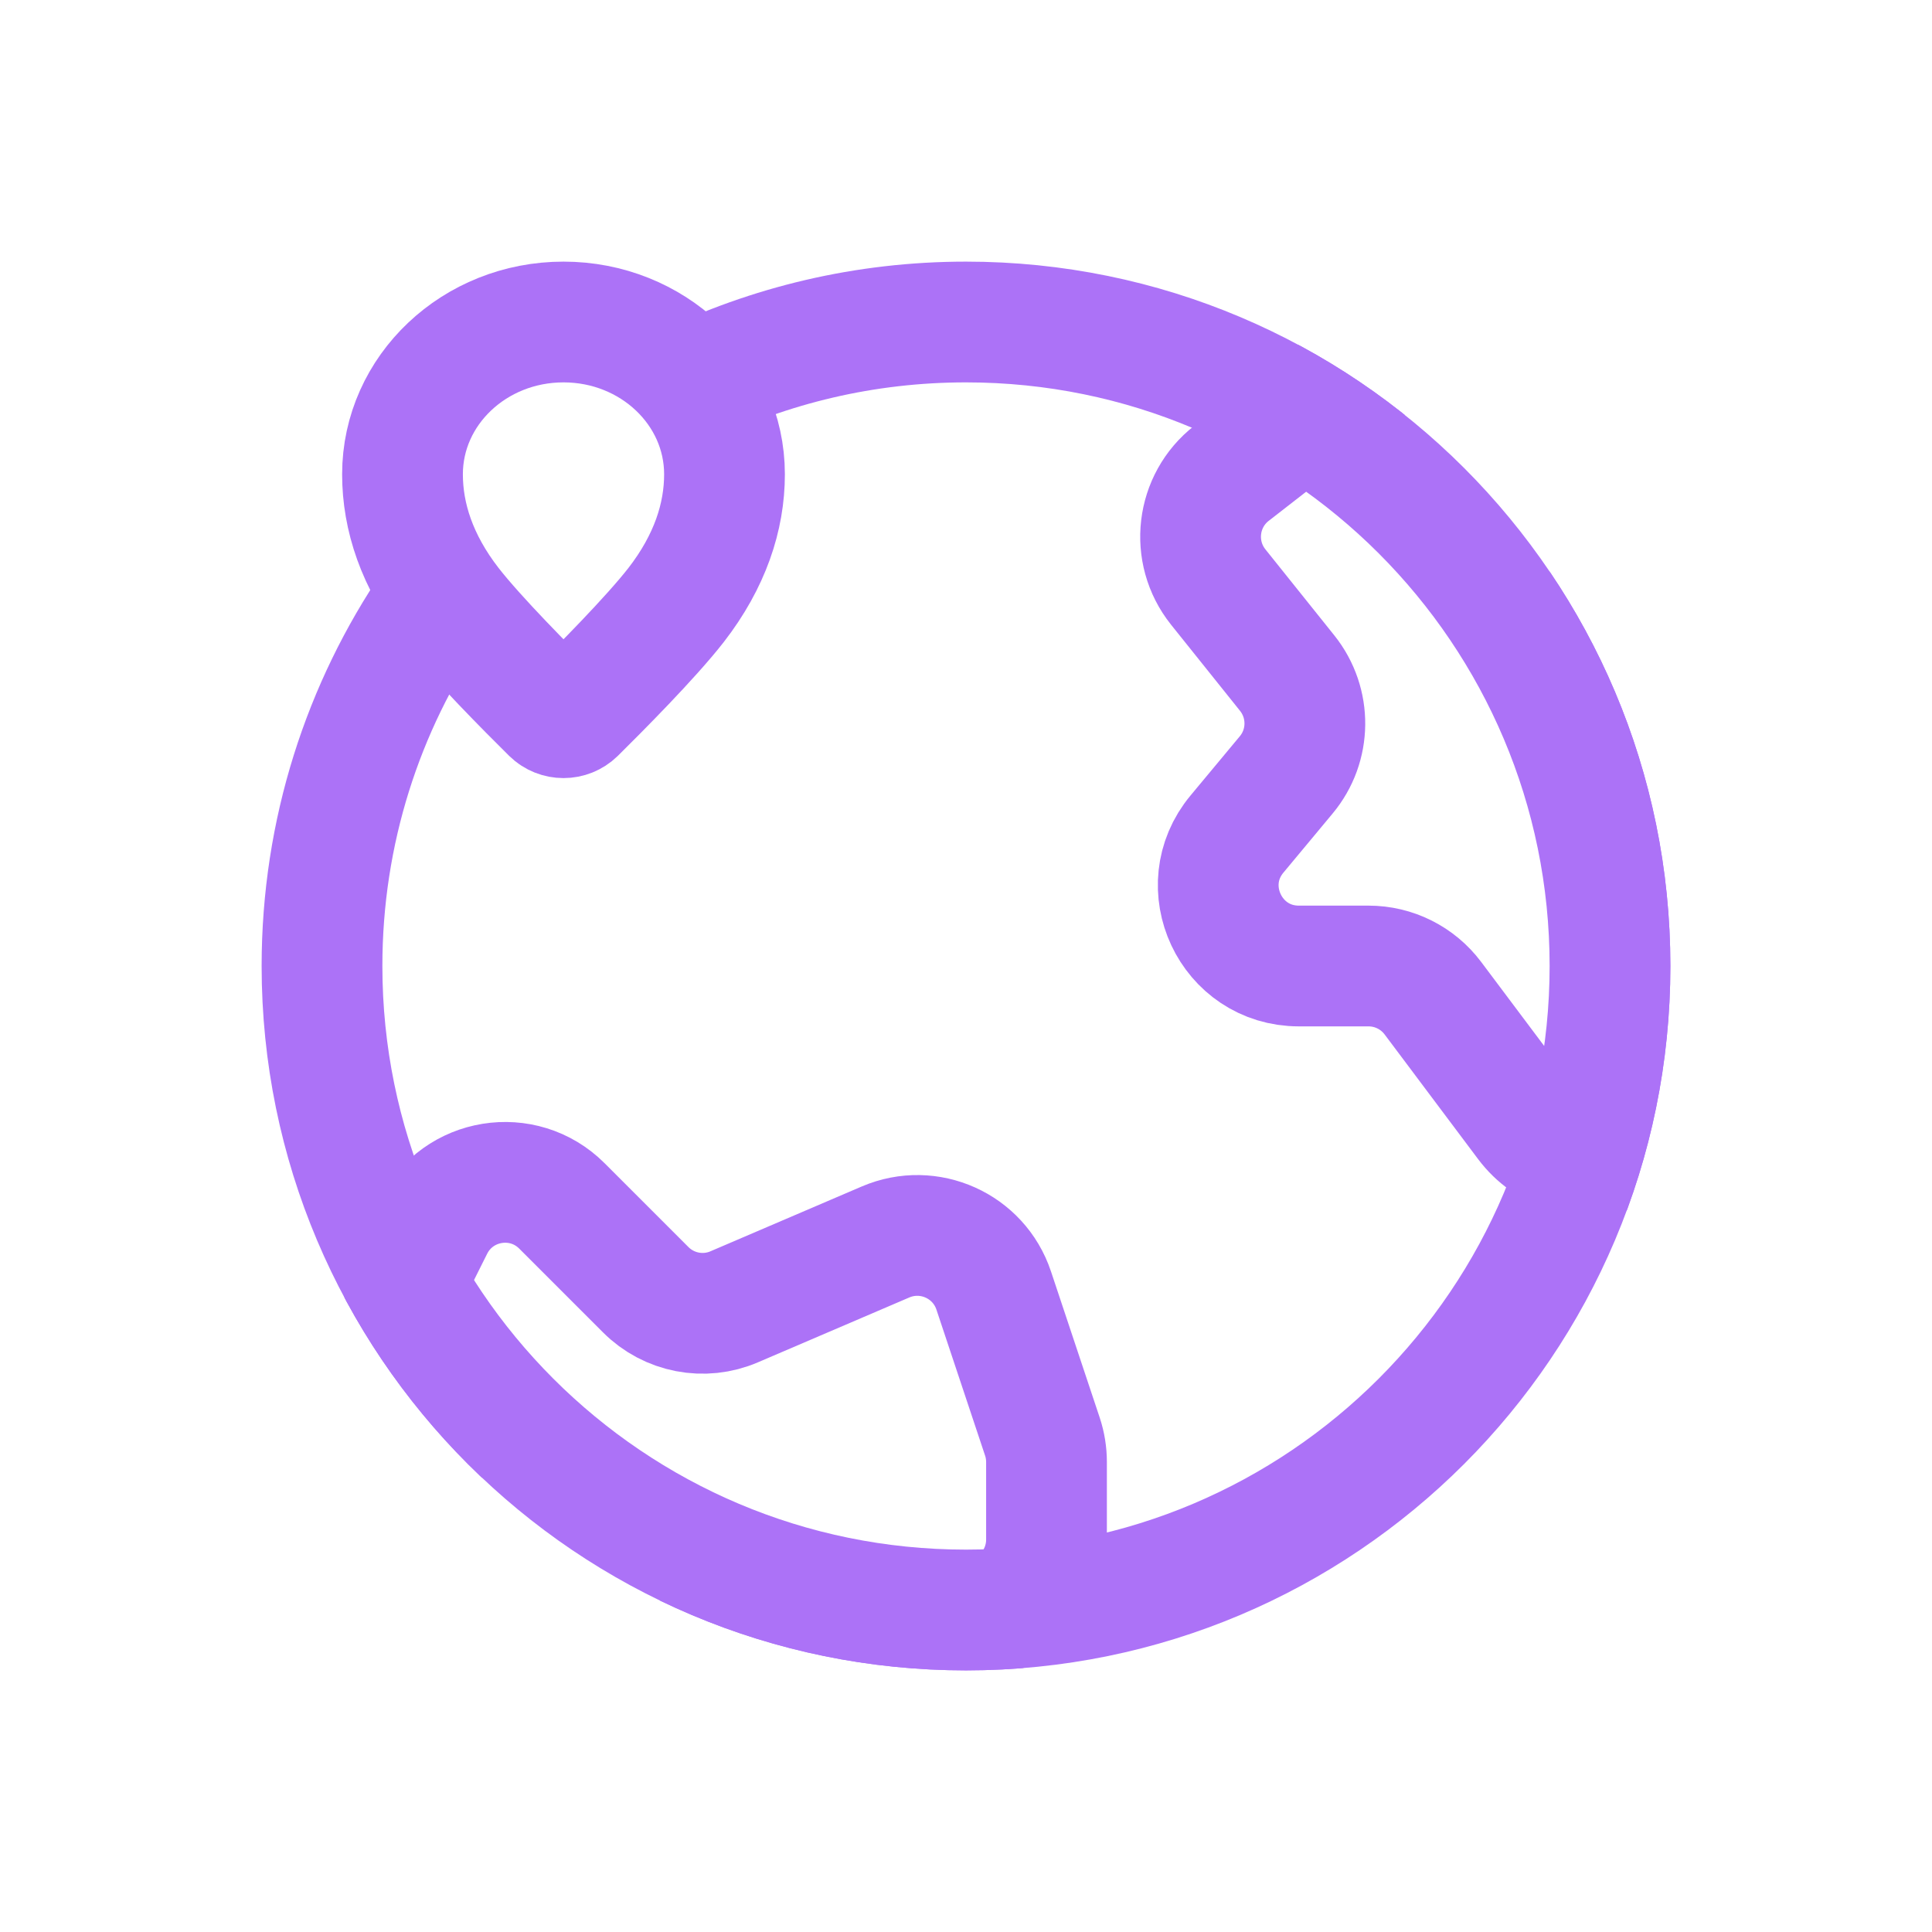
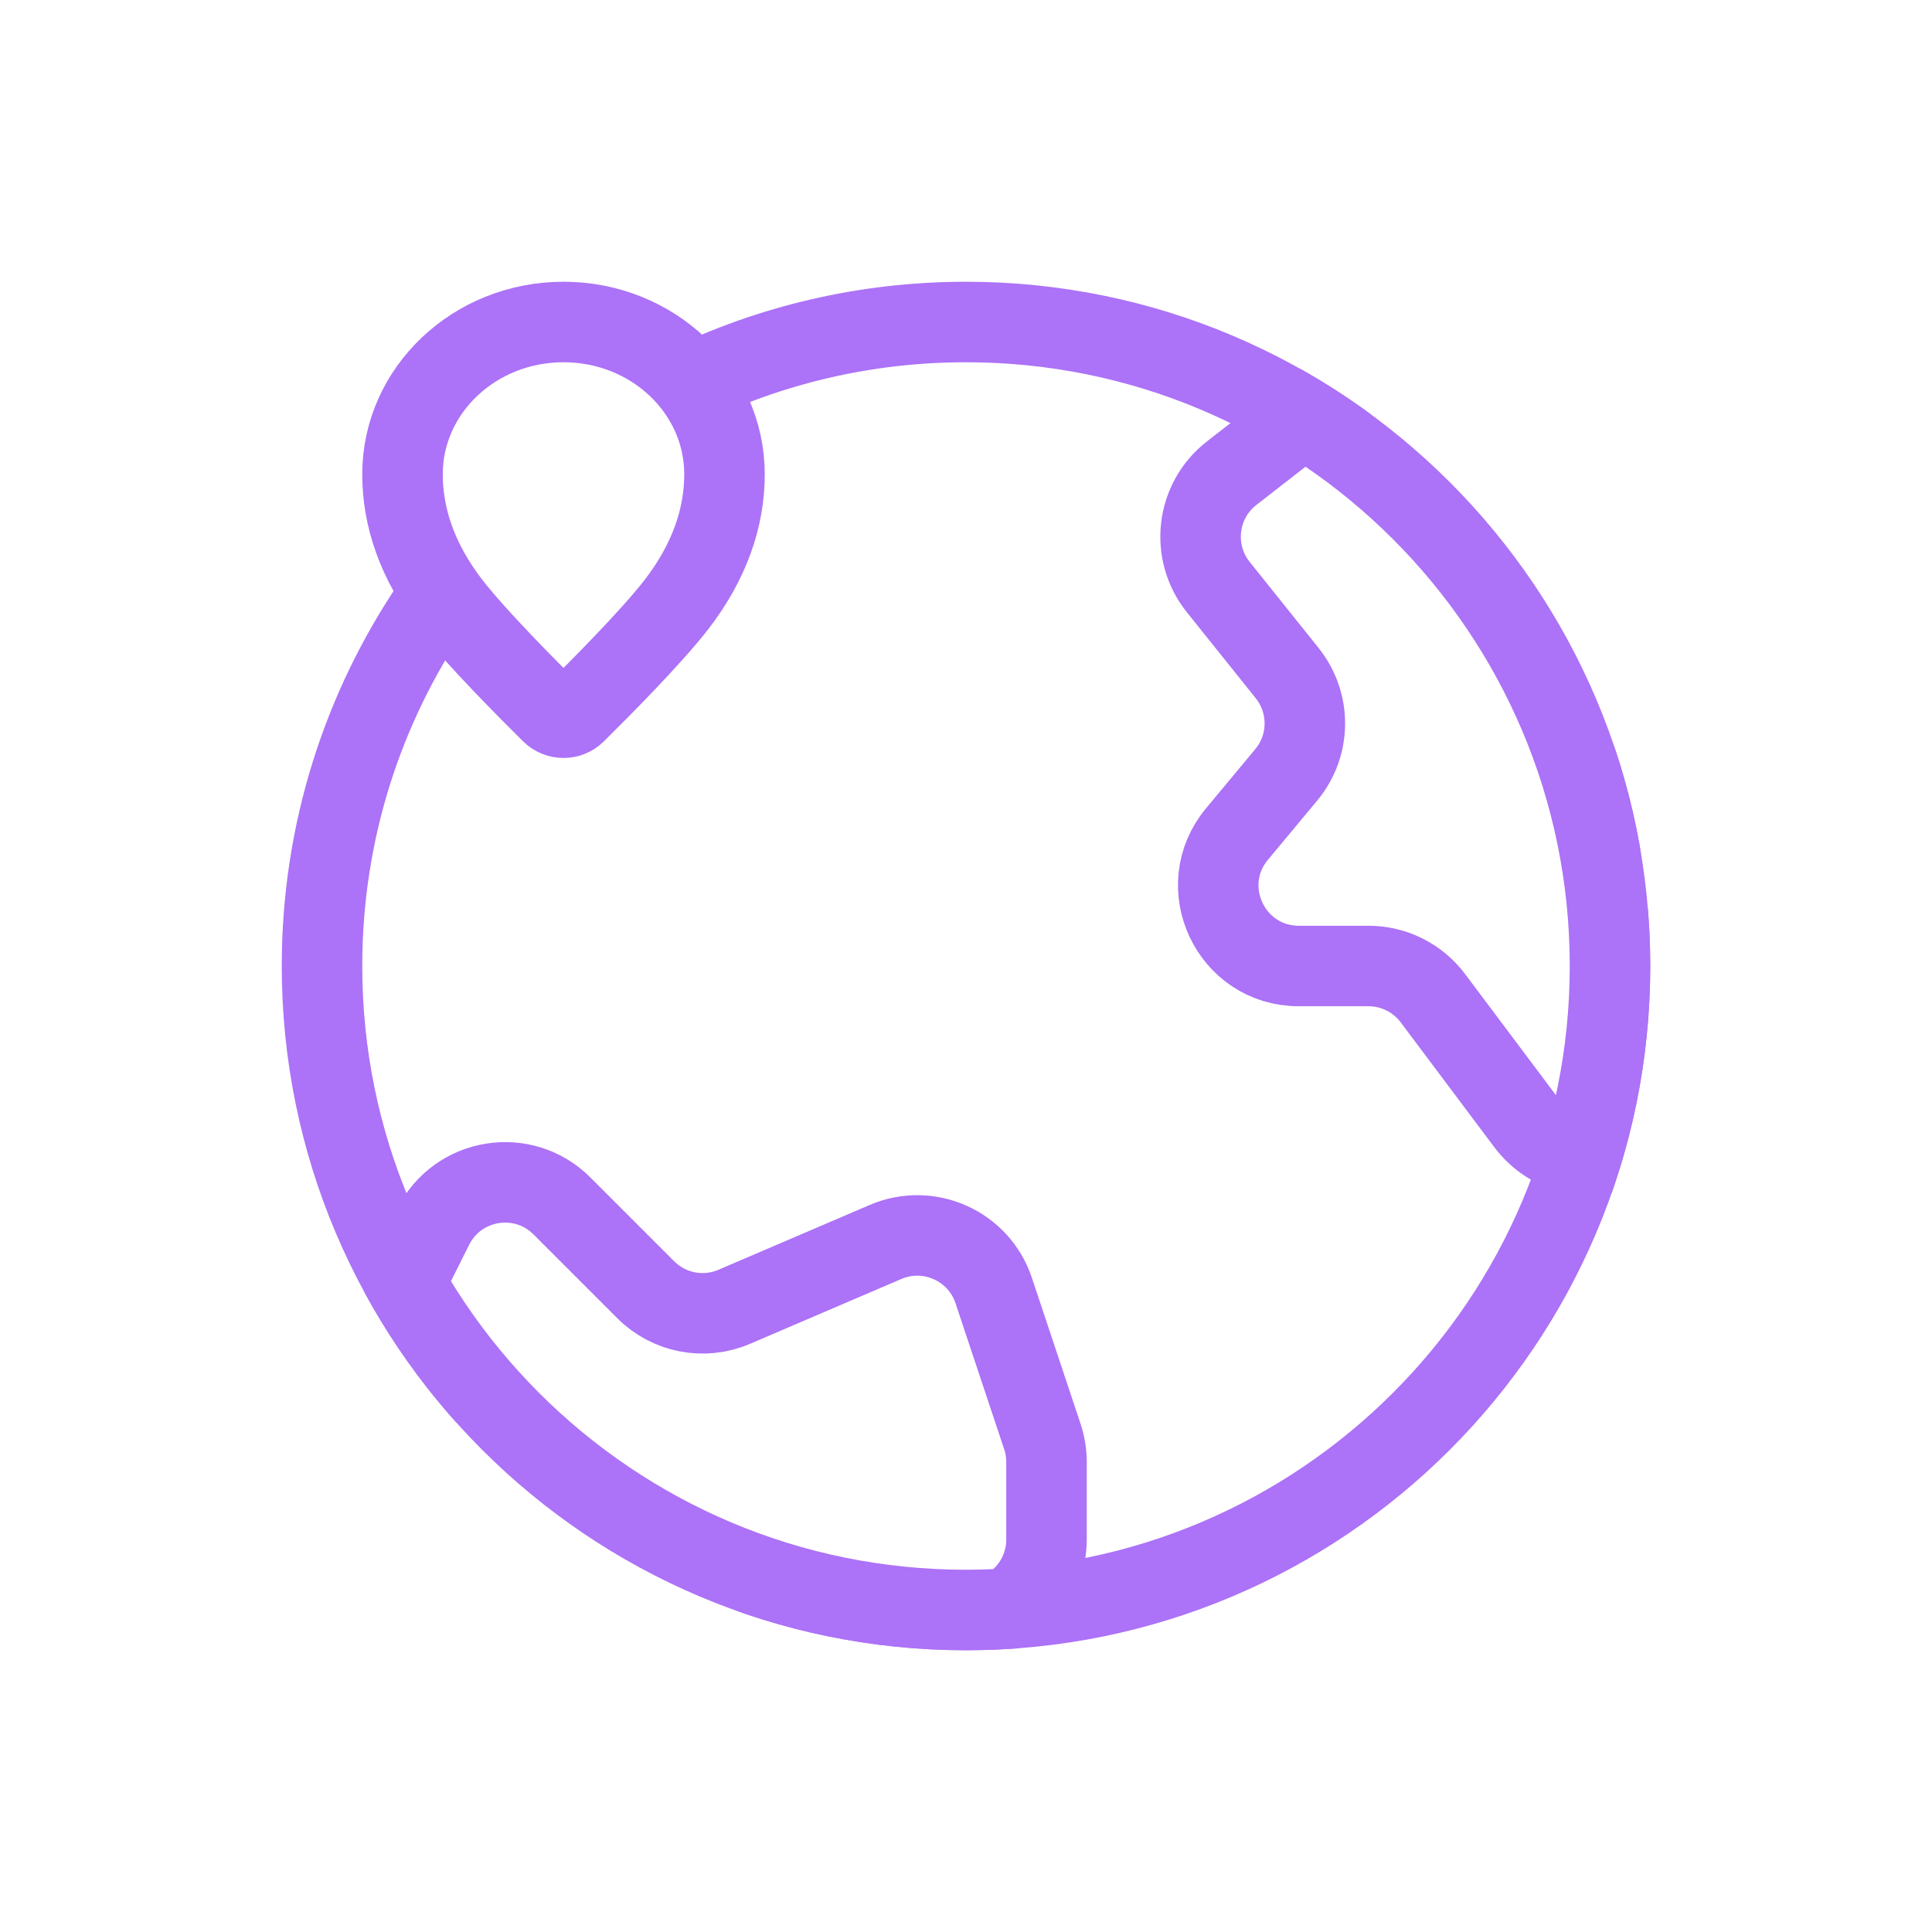
<svg xmlns="http://www.w3.org/2000/svg" width="24" height="24" viewBox="0 0 24 24" fill="none">
  <mask id="mask0" mask-type="alpha" maskUnits="userSpaceOnUse" x="3" y="3" width="18" height="18">
-     <circle cx="12" cy="12" r="8" fill="#C4C4C4" stroke="black" stroke-width="1.5" />
+     <circle cx="12" cy="12" r="8" fill="#C4C4C4" stroke="black" strokeWidth="1.5" />
  </mask>
  <g mask="url(#mask0)">
-     <path d="M5.38 15.241L5.13 15.741C5.045 15.91 5.01 16.1 5.029 16.288L5.397 19.972C5.454 20.534 5.964 20.938 6.524 20.863L12.132 20.116C12.629 20.049 13 19.626 13 19.125V18.162C13 18.055 12.983 17.948 12.949 17.846L12.344 16.031C12.159 15.476 11.539 15.198 11.001 15.428L9.122 16.233C8.747 16.395 8.31 16.311 8.021 16.021L6.981 14.981C6.499 14.498 5.685 14.63 5.38 15.241Z" stroke="#AC72F7" stroke-width="1.5" stroke-linecap="round" stroke-linejoin="round" />
-     <path d="M20.755 13.447L20.983 11.173C20.994 11.059 20.986 10.943 20.958 10.831L19.372 4.489C19.197 3.788 18.359 3.499 17.788 3.943L15.3 5.878C14.86 6.22 14.785 6.856 15.133 7.292L15.99 8.362C16.287 8.734 16.282 9.262 15.977 9.627L15.367 10.36C14.824 11.011 15.287 12 16.135 12H17C17.315 12 17.611 12.148 17.8 12.4L18.96 13.947C19.507 14.676 20.665 14.354 20.755 13.447Z" stroke="#AC72F7" stroke-width="1.5" stroke-linecap="round" stroke-linejoin="round" />
+     <path d="M5.38 15.241L5.13 15.741C5.045 15.91 5.01 16.1 5.029 16.288L5.397 19.972C5.454 20.534 5.964 20.938 6.524 20.863L12.132 20.116C12.629 20.049 13 19.626 13 19.125V18.162C13 18.055 12.983 17.948 12.949 17.846L12.344 16.031C12.159 15.476 11.539 15.198 11.001 15.428L9.122 16.233C8.747 16.395 8.31 16.311 8.021 16.021L6.981 14.981C6.499 14.498 5.685 14.63 5.38 15.241Z" stroke="#AC72F7" strokeWidth="1.5" strokeLinecap="round" strokeLinejoin="round" />
+     <path d="M20.755 13.447L20.983 11.173C20.994 11.059 20.986 10.943 20.958 10.831L19.372 4.489C19.197 3.788 18.359 3.499 17.788 3.943L15.3 5.878C14.86 6.22 14.785 6.856 15.133 7.292L15.99 8.362C16.287 8.734 16.282 9.262 15.977 9.627L15.367 10.36C14.824 11.011 15.287 12 16.135 12H17C17.315 12 17.611 12.148 17.8 12.4L18.96 13.947C19.507 14.676 20.665 14.354 20.755 13.447Z" stroke="#AC72F7" strokeWidth="1.5" strokeLinecap="round" strokeLinejoin="round" />
  </g>
-   <path d="M8.5 4.804C9.557 4.289 10.745 4 12 4C16.418 4 20 7.582 20 12C20 16.418 16.418 20 12 20C7.582 20 4 16.418 4 12C4 10.331 4.511 8.782 5.385 7.5" stroke="#AC72F7" stroke-width="1.5" />
-   <path d="M9 5.892C9 6.421 8.819 6.973 8.4 7.514C8.081 7.924 7.439 8.568 7.149 8.855C7.066 8.936 6.934 8.936 6.851 8.855C6.561 8.568 5.919 7.924 5.6 7.514C5.181 6.973 5 6.421 5 5.892C5 4.847 5.895 4 7 4C8.105 4 9 4.847 9 5.892Z" stroke="#AC72F7" stroke-width="1.5" />
+   <path d="M8.5 4.804C9.557 4.289 10.745 4 12 4C16.418 4 20 7.582 20 12C20 16.418 16.418 20 12 20C7.582 20 4 16.418 4 12C4 10.331 4.511 8.782 5.385 7.5" stroke="#AC72F7" strokeWidth="1.5" />
+   <path d="M9 5.892C9 6.421 8.819 6.973 8.4 7.514C8.081 7.924 7.439 8.568 7.149 8.855C7.066 8.936 6.934 8.936 6.851 8.855C6.561 8.568 5.919 7.924 5.6 7.514C5.181 6.973 5 6.421 5 5.892C5 4.847 5.895 4 7 4C8.105 4 9 4.847 9 5.892Z" stroke="#AC72F7" strokeWidth="1.5" />
</svg>
